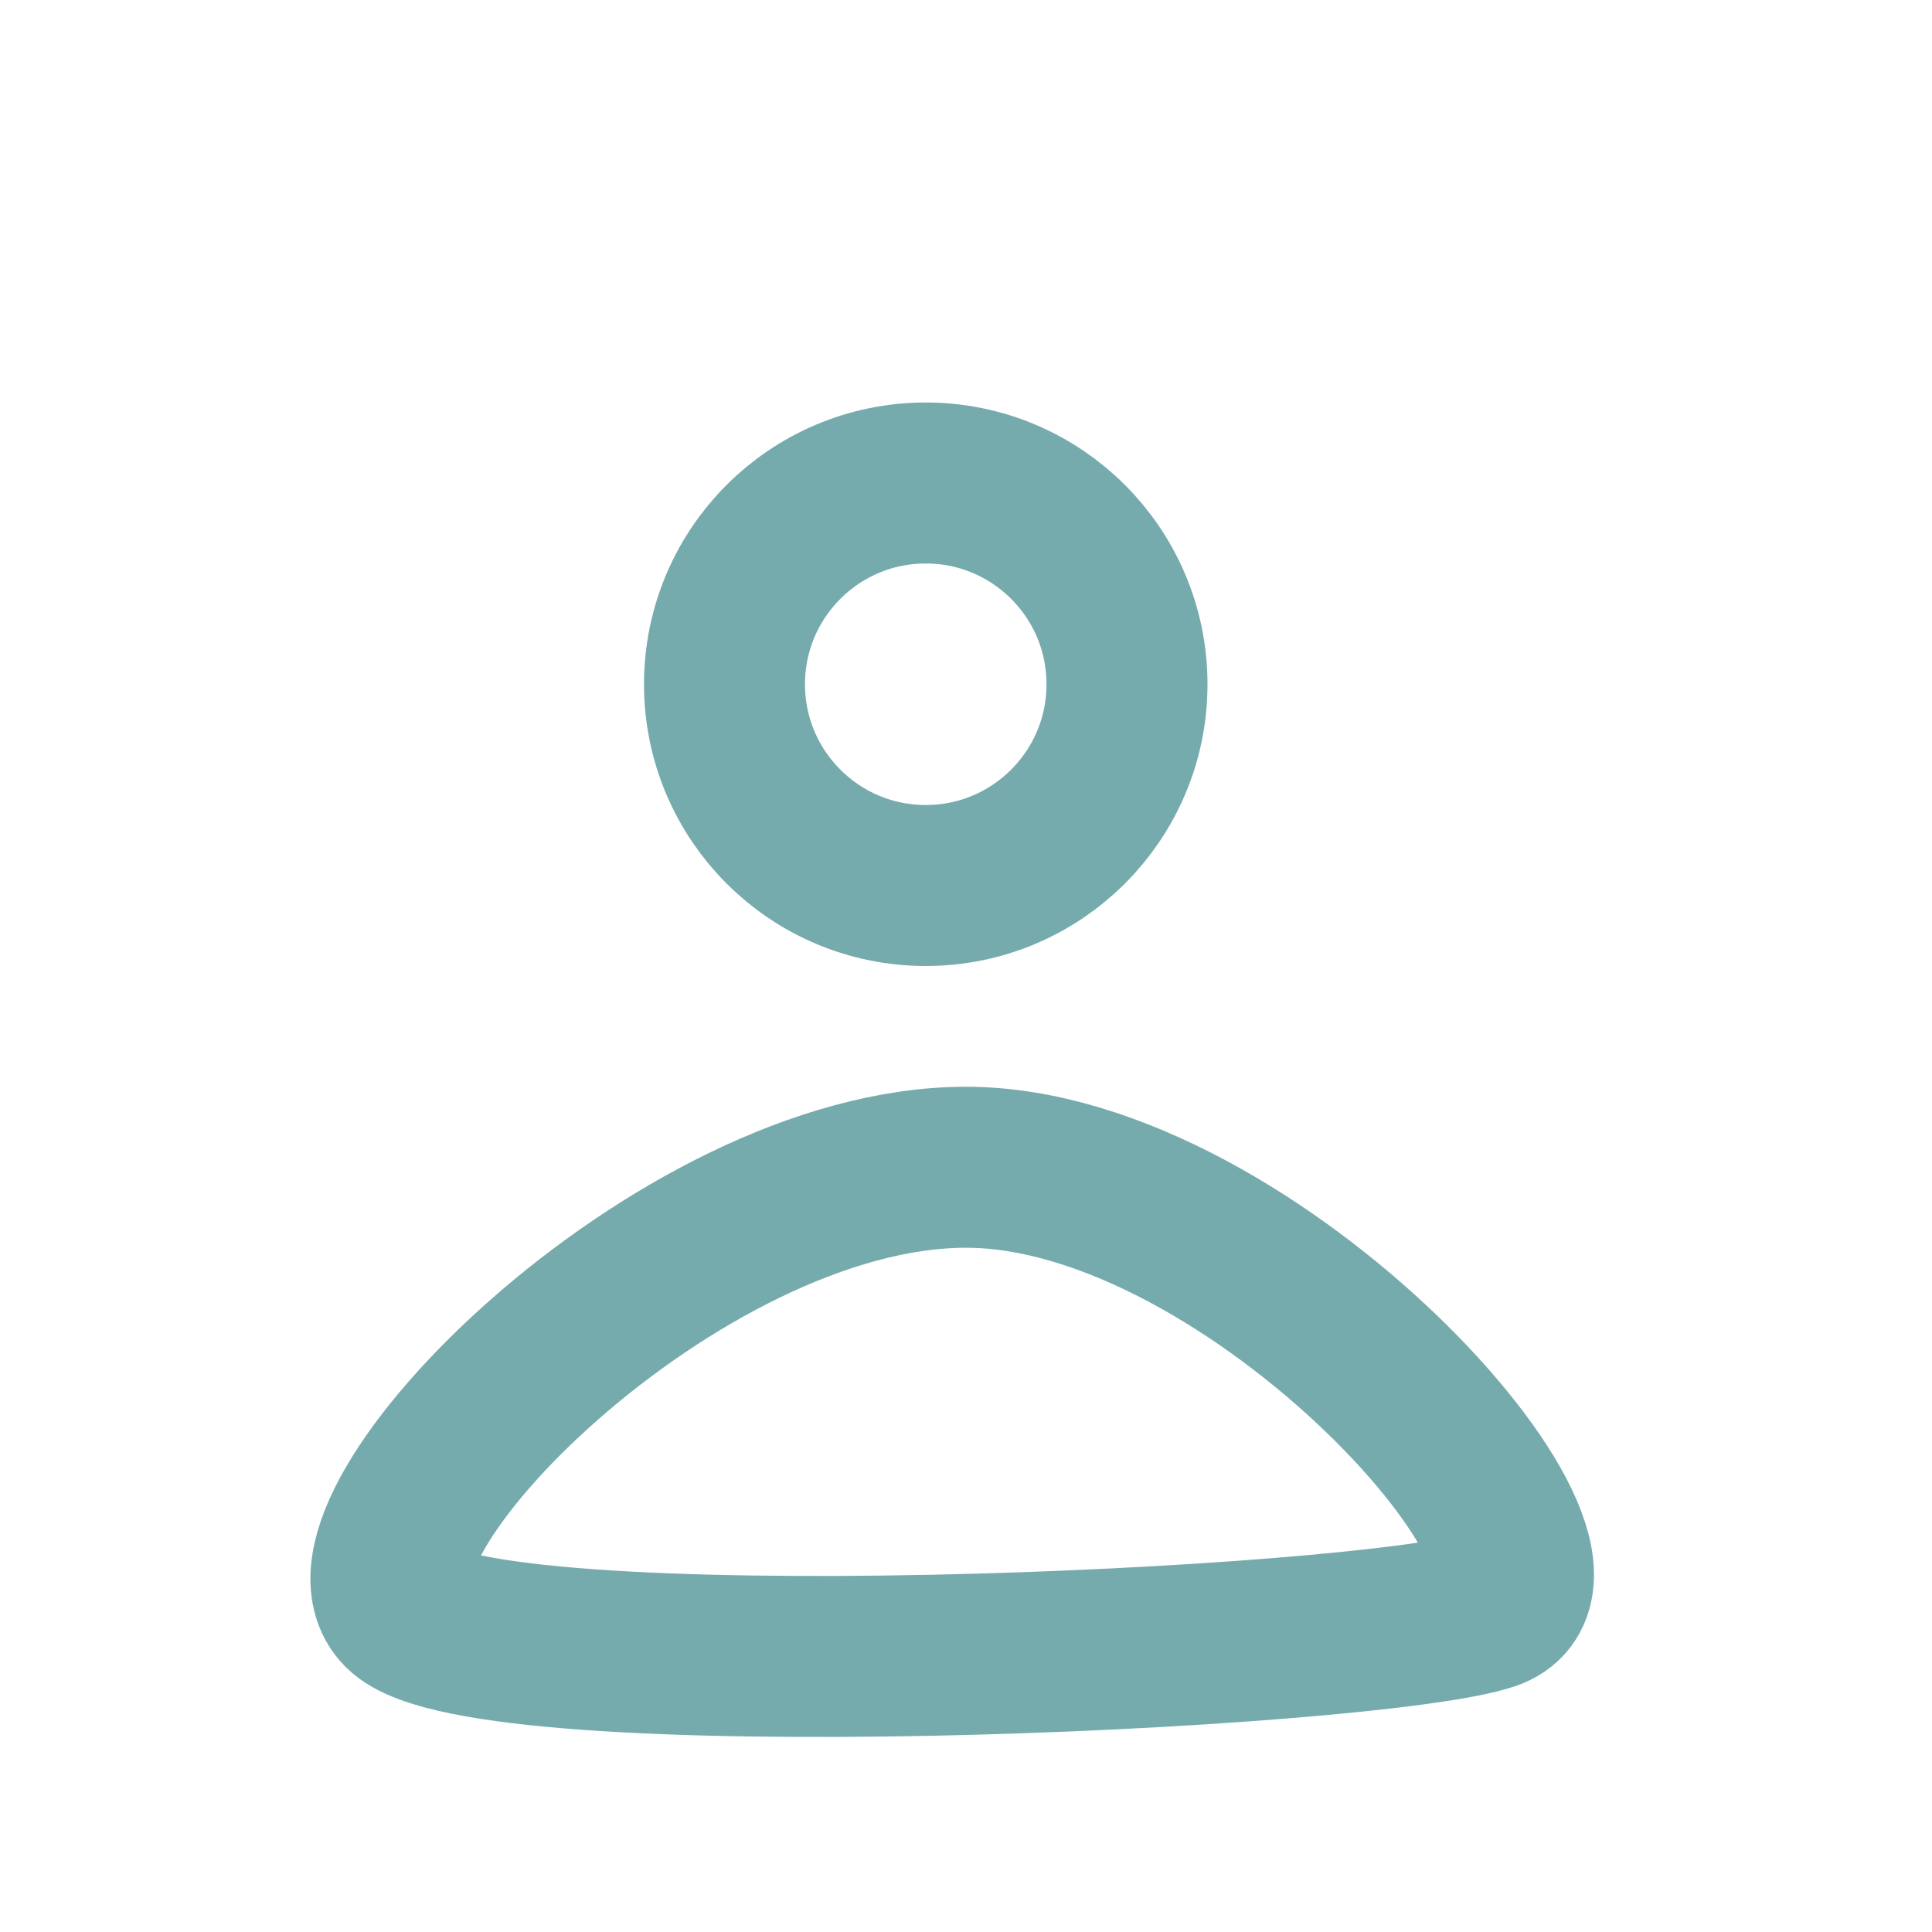
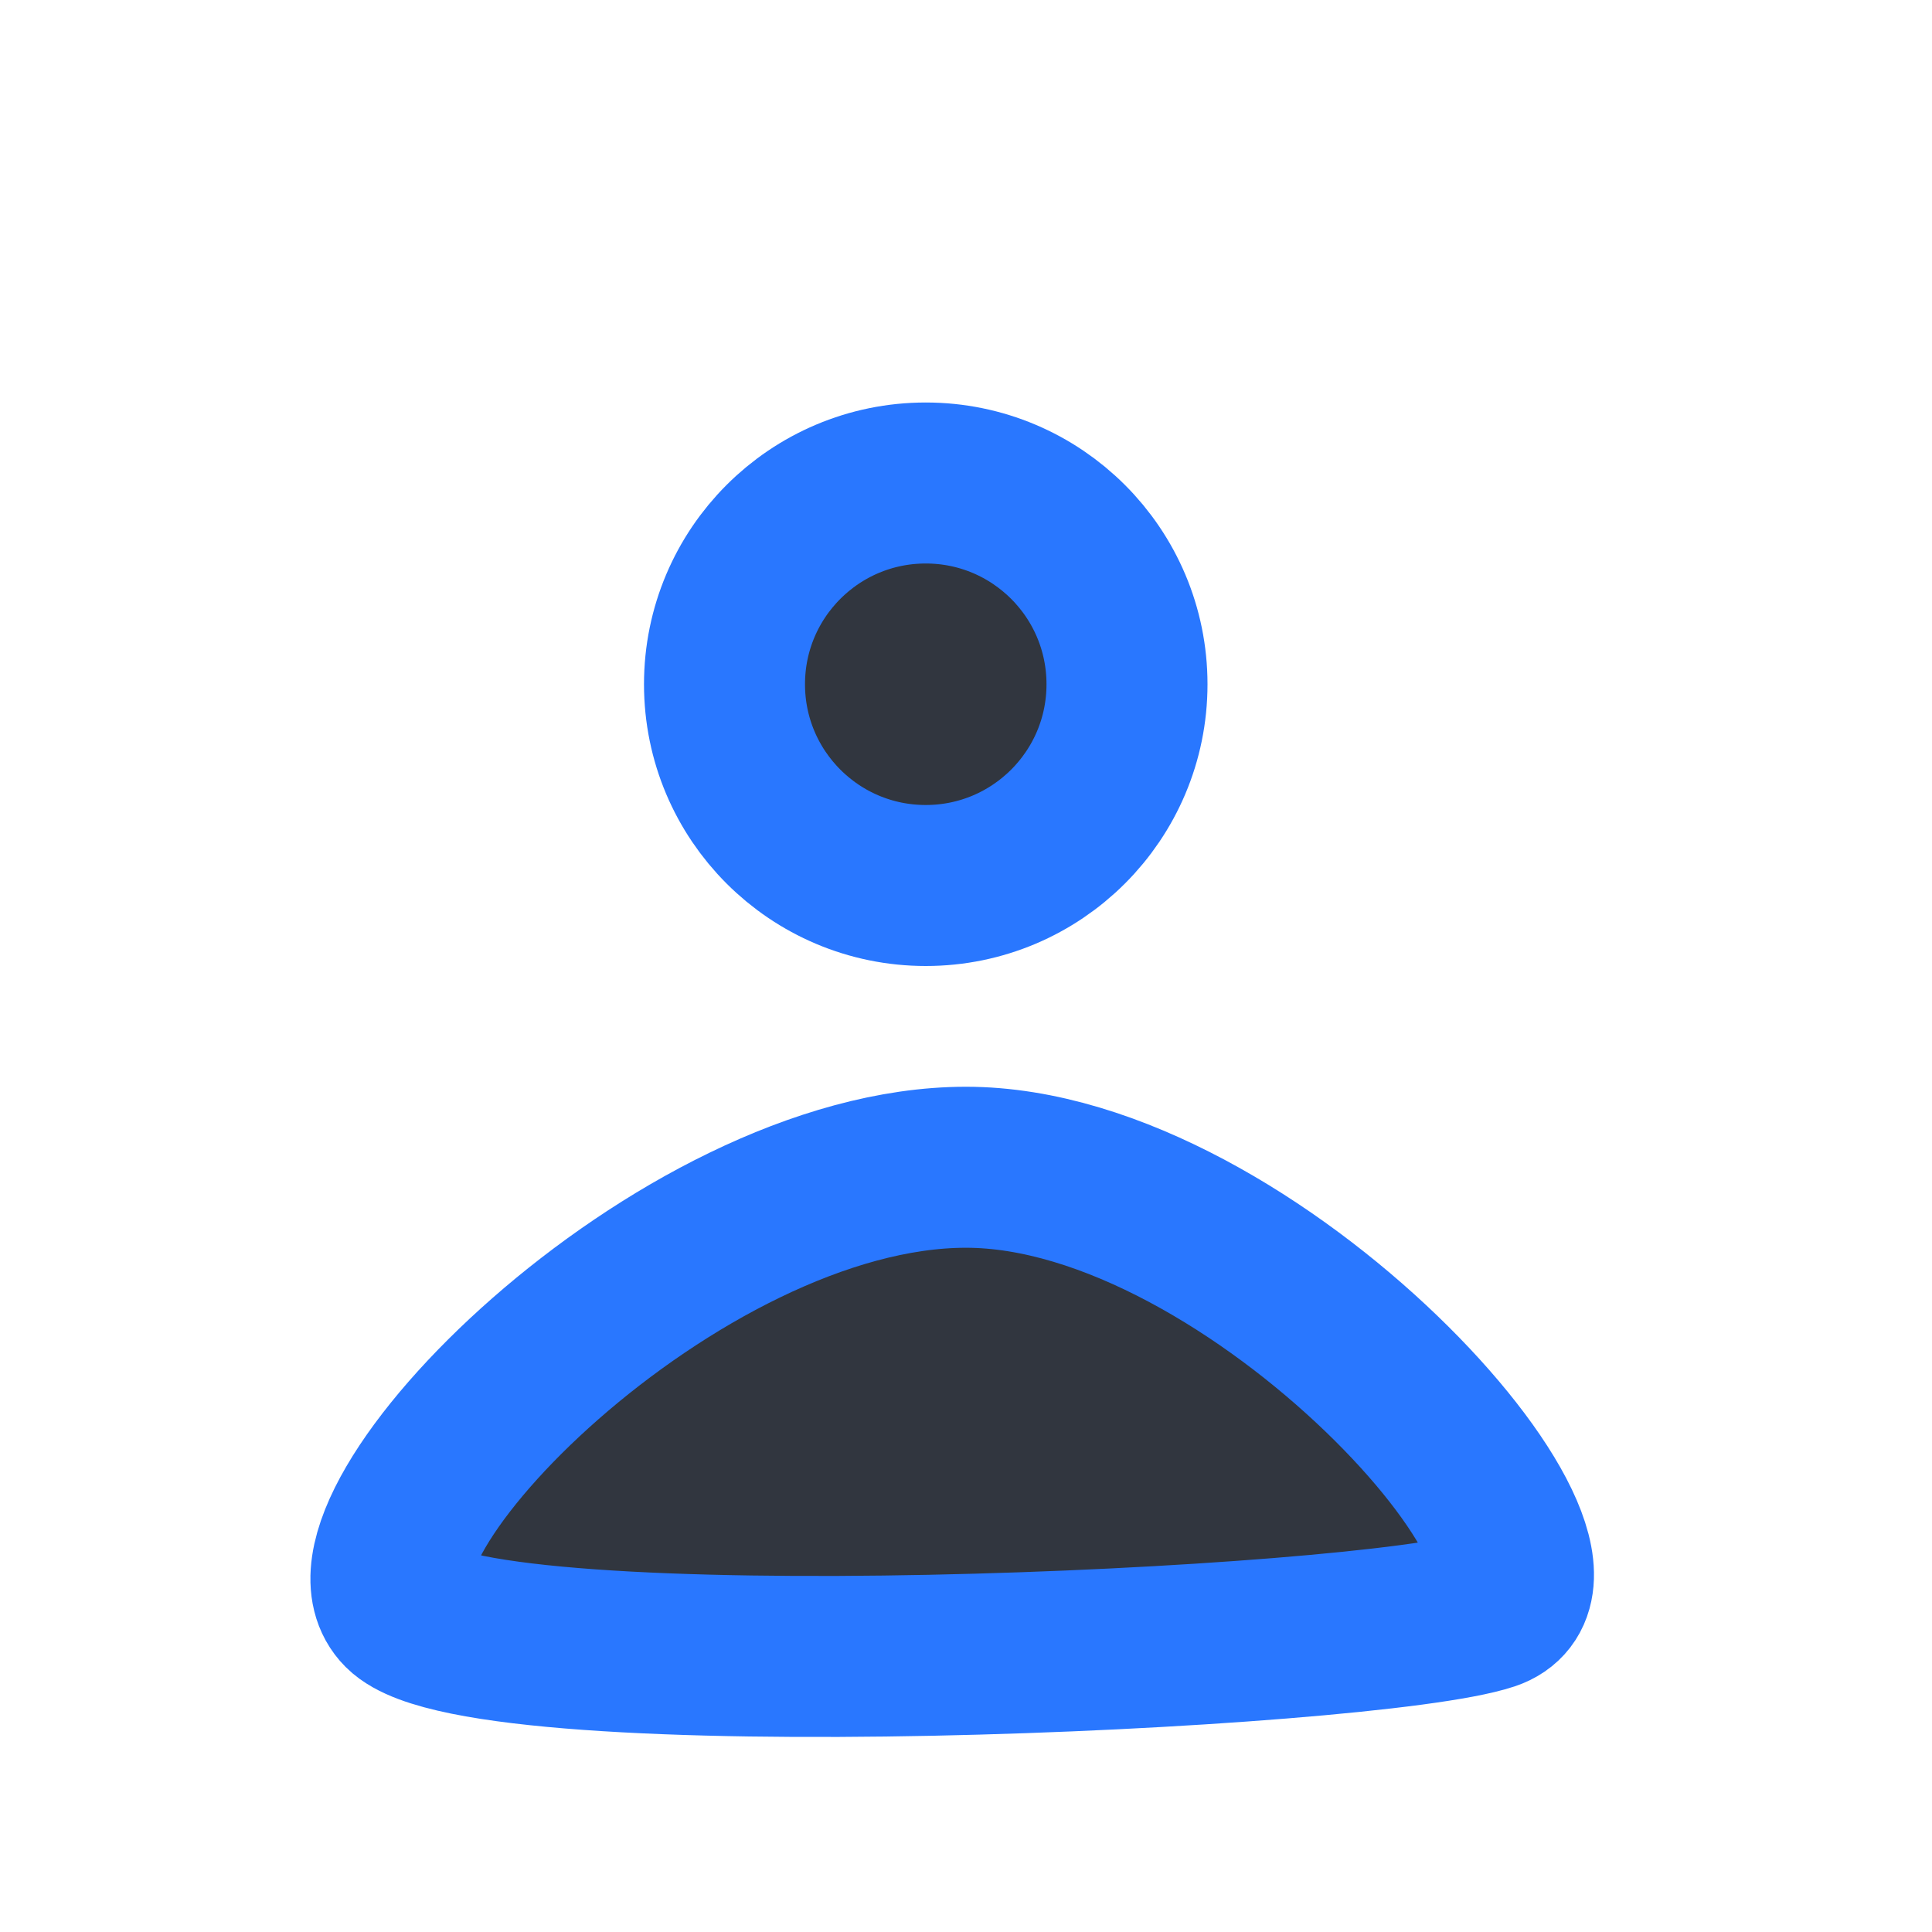
<svg xmlns="http://www.w3.org/2000/svg" width="64px" height="64px" viewBox="0 0 24 24" fill="none">
  <g id="SVGRepo_bgCarrier" stroke-width="0" />
  <g id="SVGRepo_tracerCarrier" stroke-linecap="round" stroke-linejoin="round" />
  <g id="SVGRepo_iconCarrier">
-     <path d="M14 8.5C14 9.881 12.881 11 11.5 11C10.119 11 9 9.881 9 8.5C9 7.119 10.119 6 11.5 6C12.881 6 14 7.119 14 8.5Z" stroke="#76ABAE" stroke-width="2" />
-     <path d="M18.5 20C17 20.5 6 21 5 20C4 19 8.41 14.5 12 14.5C15.59 14.5 20 19.5 18.5 20Z" stroke="#76ABAE" stroke-width="2" stroke-linecap="round" stroke-linejoin="round" />
+     <path d="M14 8.5C14 9.881 12.881 11 11.5 11C10.119 11 9 9.881 9 8.5C9 7.119 10.119 6 11.5 6C12.881 6 14 7.119 14 8.5Z" stroke="#2977ff" stroke-width="2" fill="#31363f" />
+     <path d="M18.5 20C17 20.5 6 21 5 20C4 19 8.41 14.5 12 14.5C15.59 14.5 20 19.5 18.5 20Z" stroke="#2977ff" stroke-width="2" stroke-linecap="round" stroke-linejoin="round" fill="#31363f" />
  </g>
</svg>
